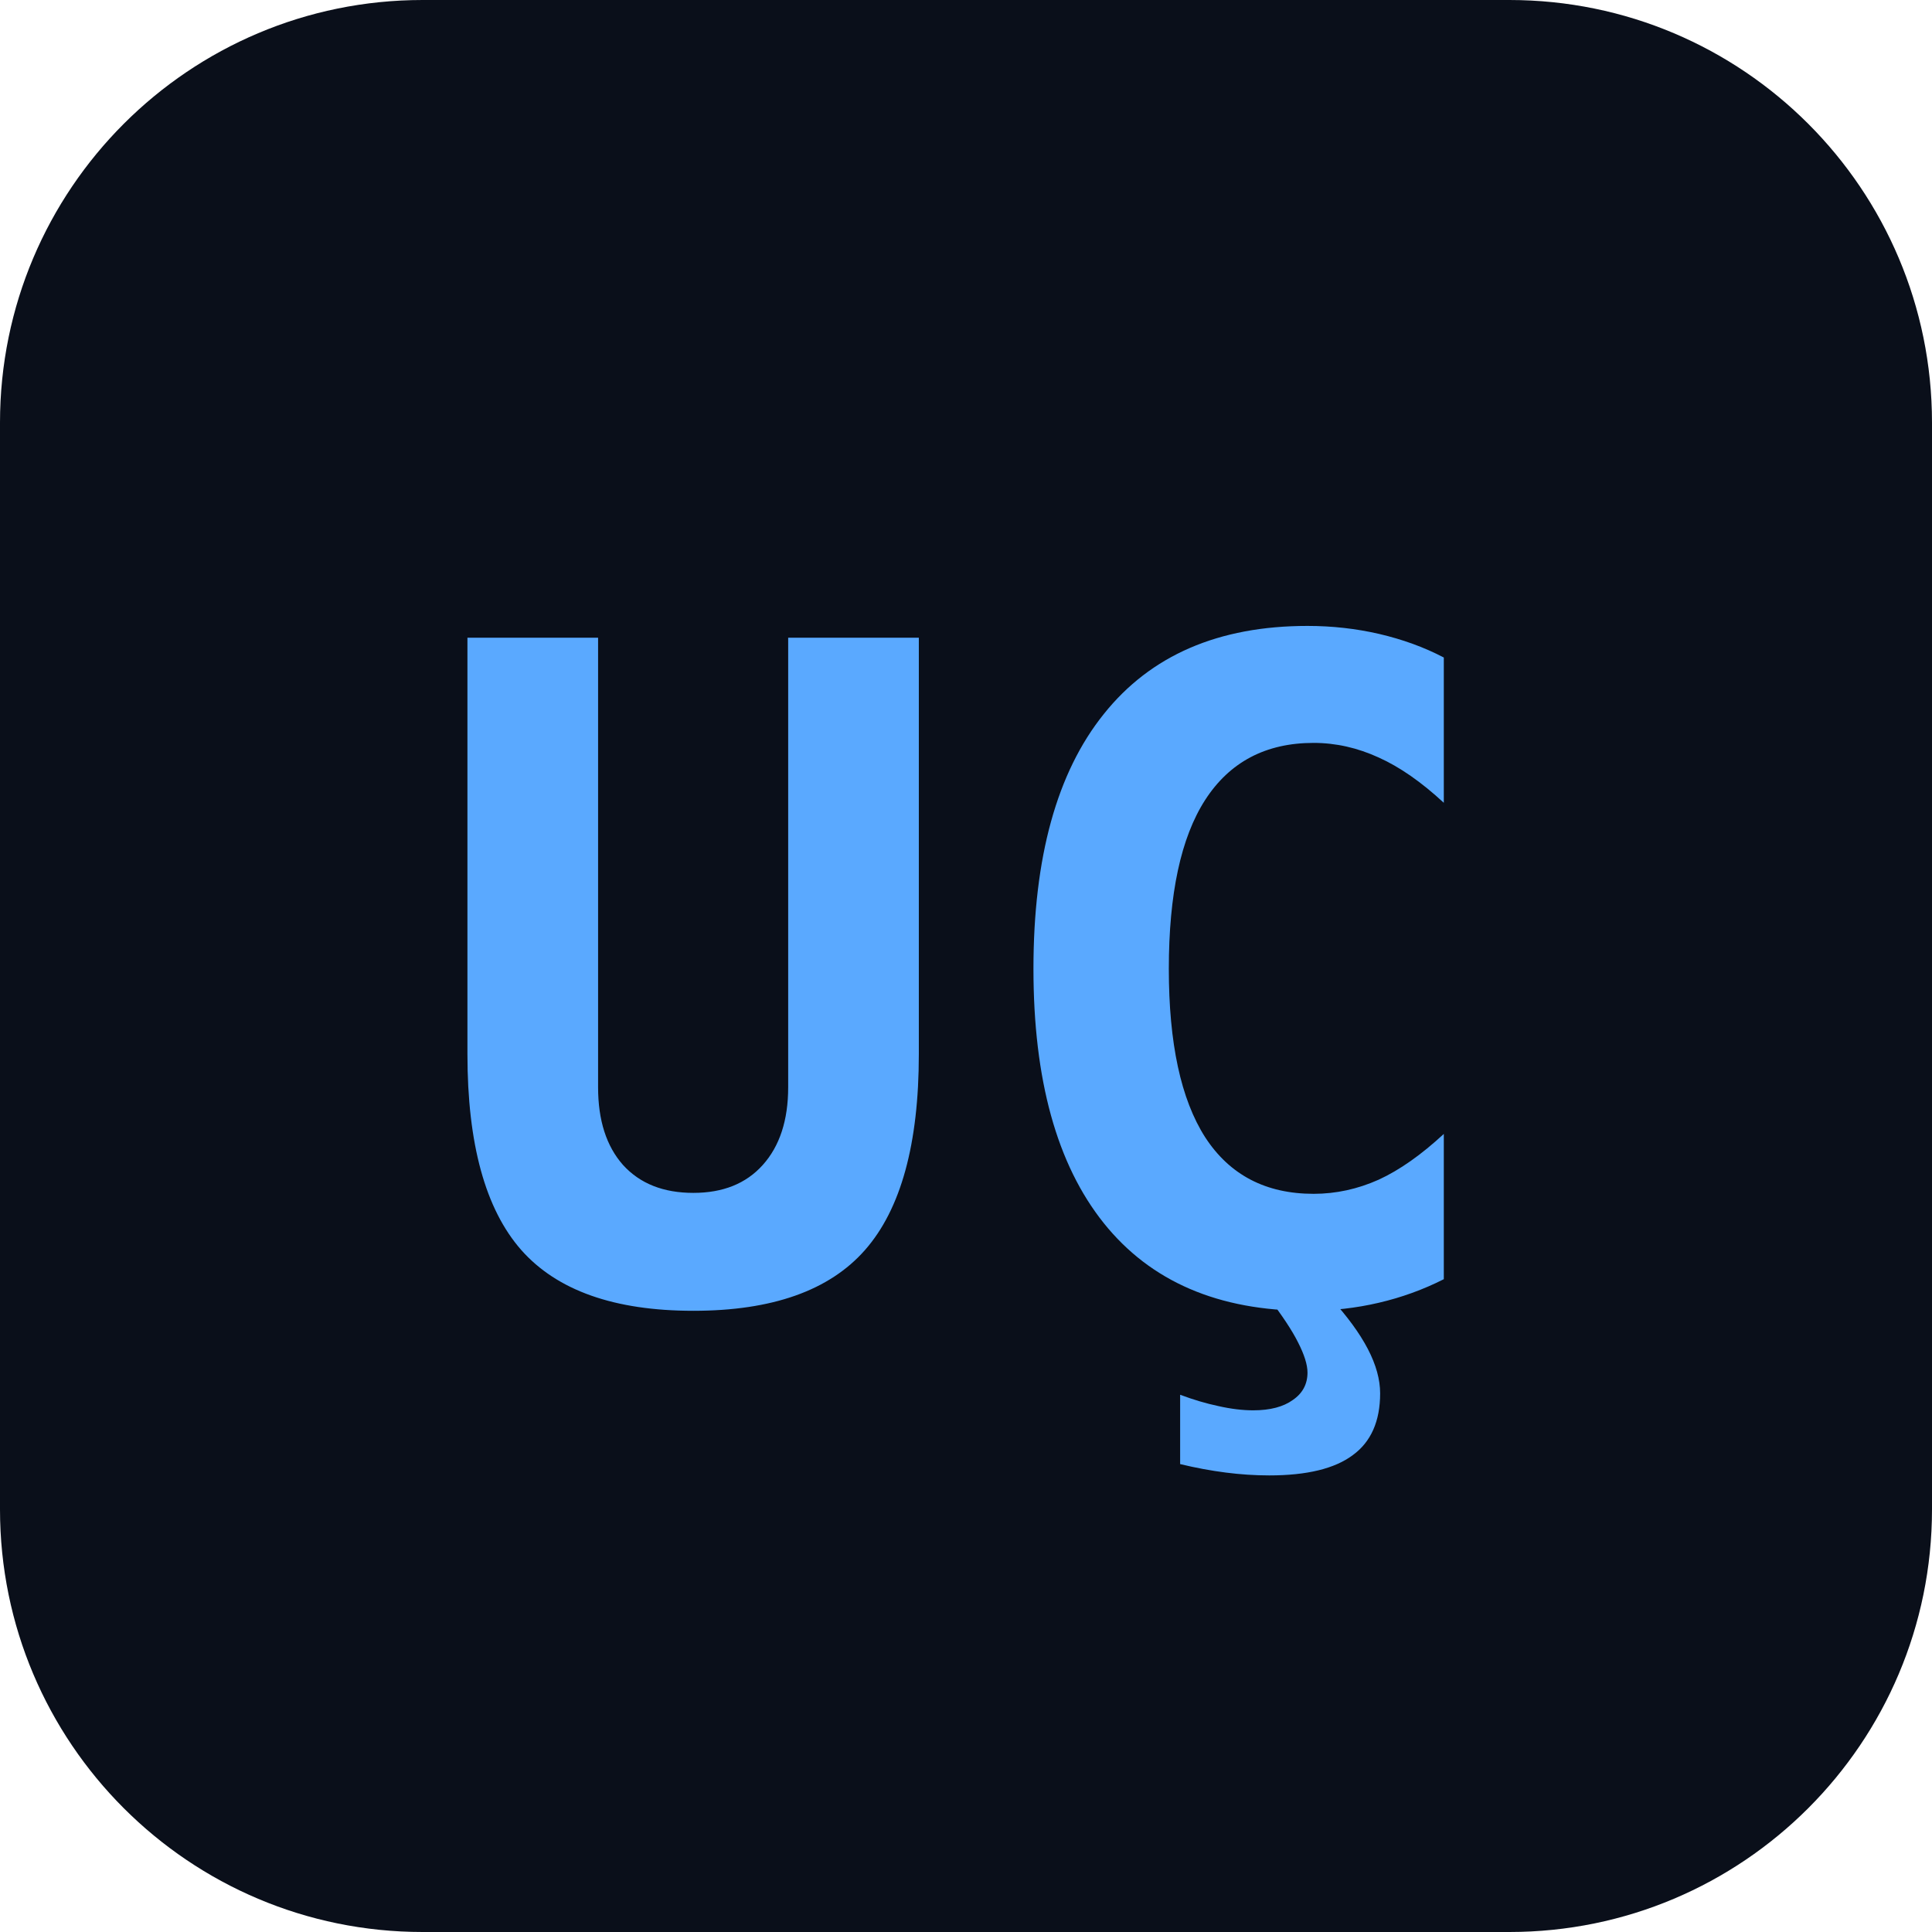
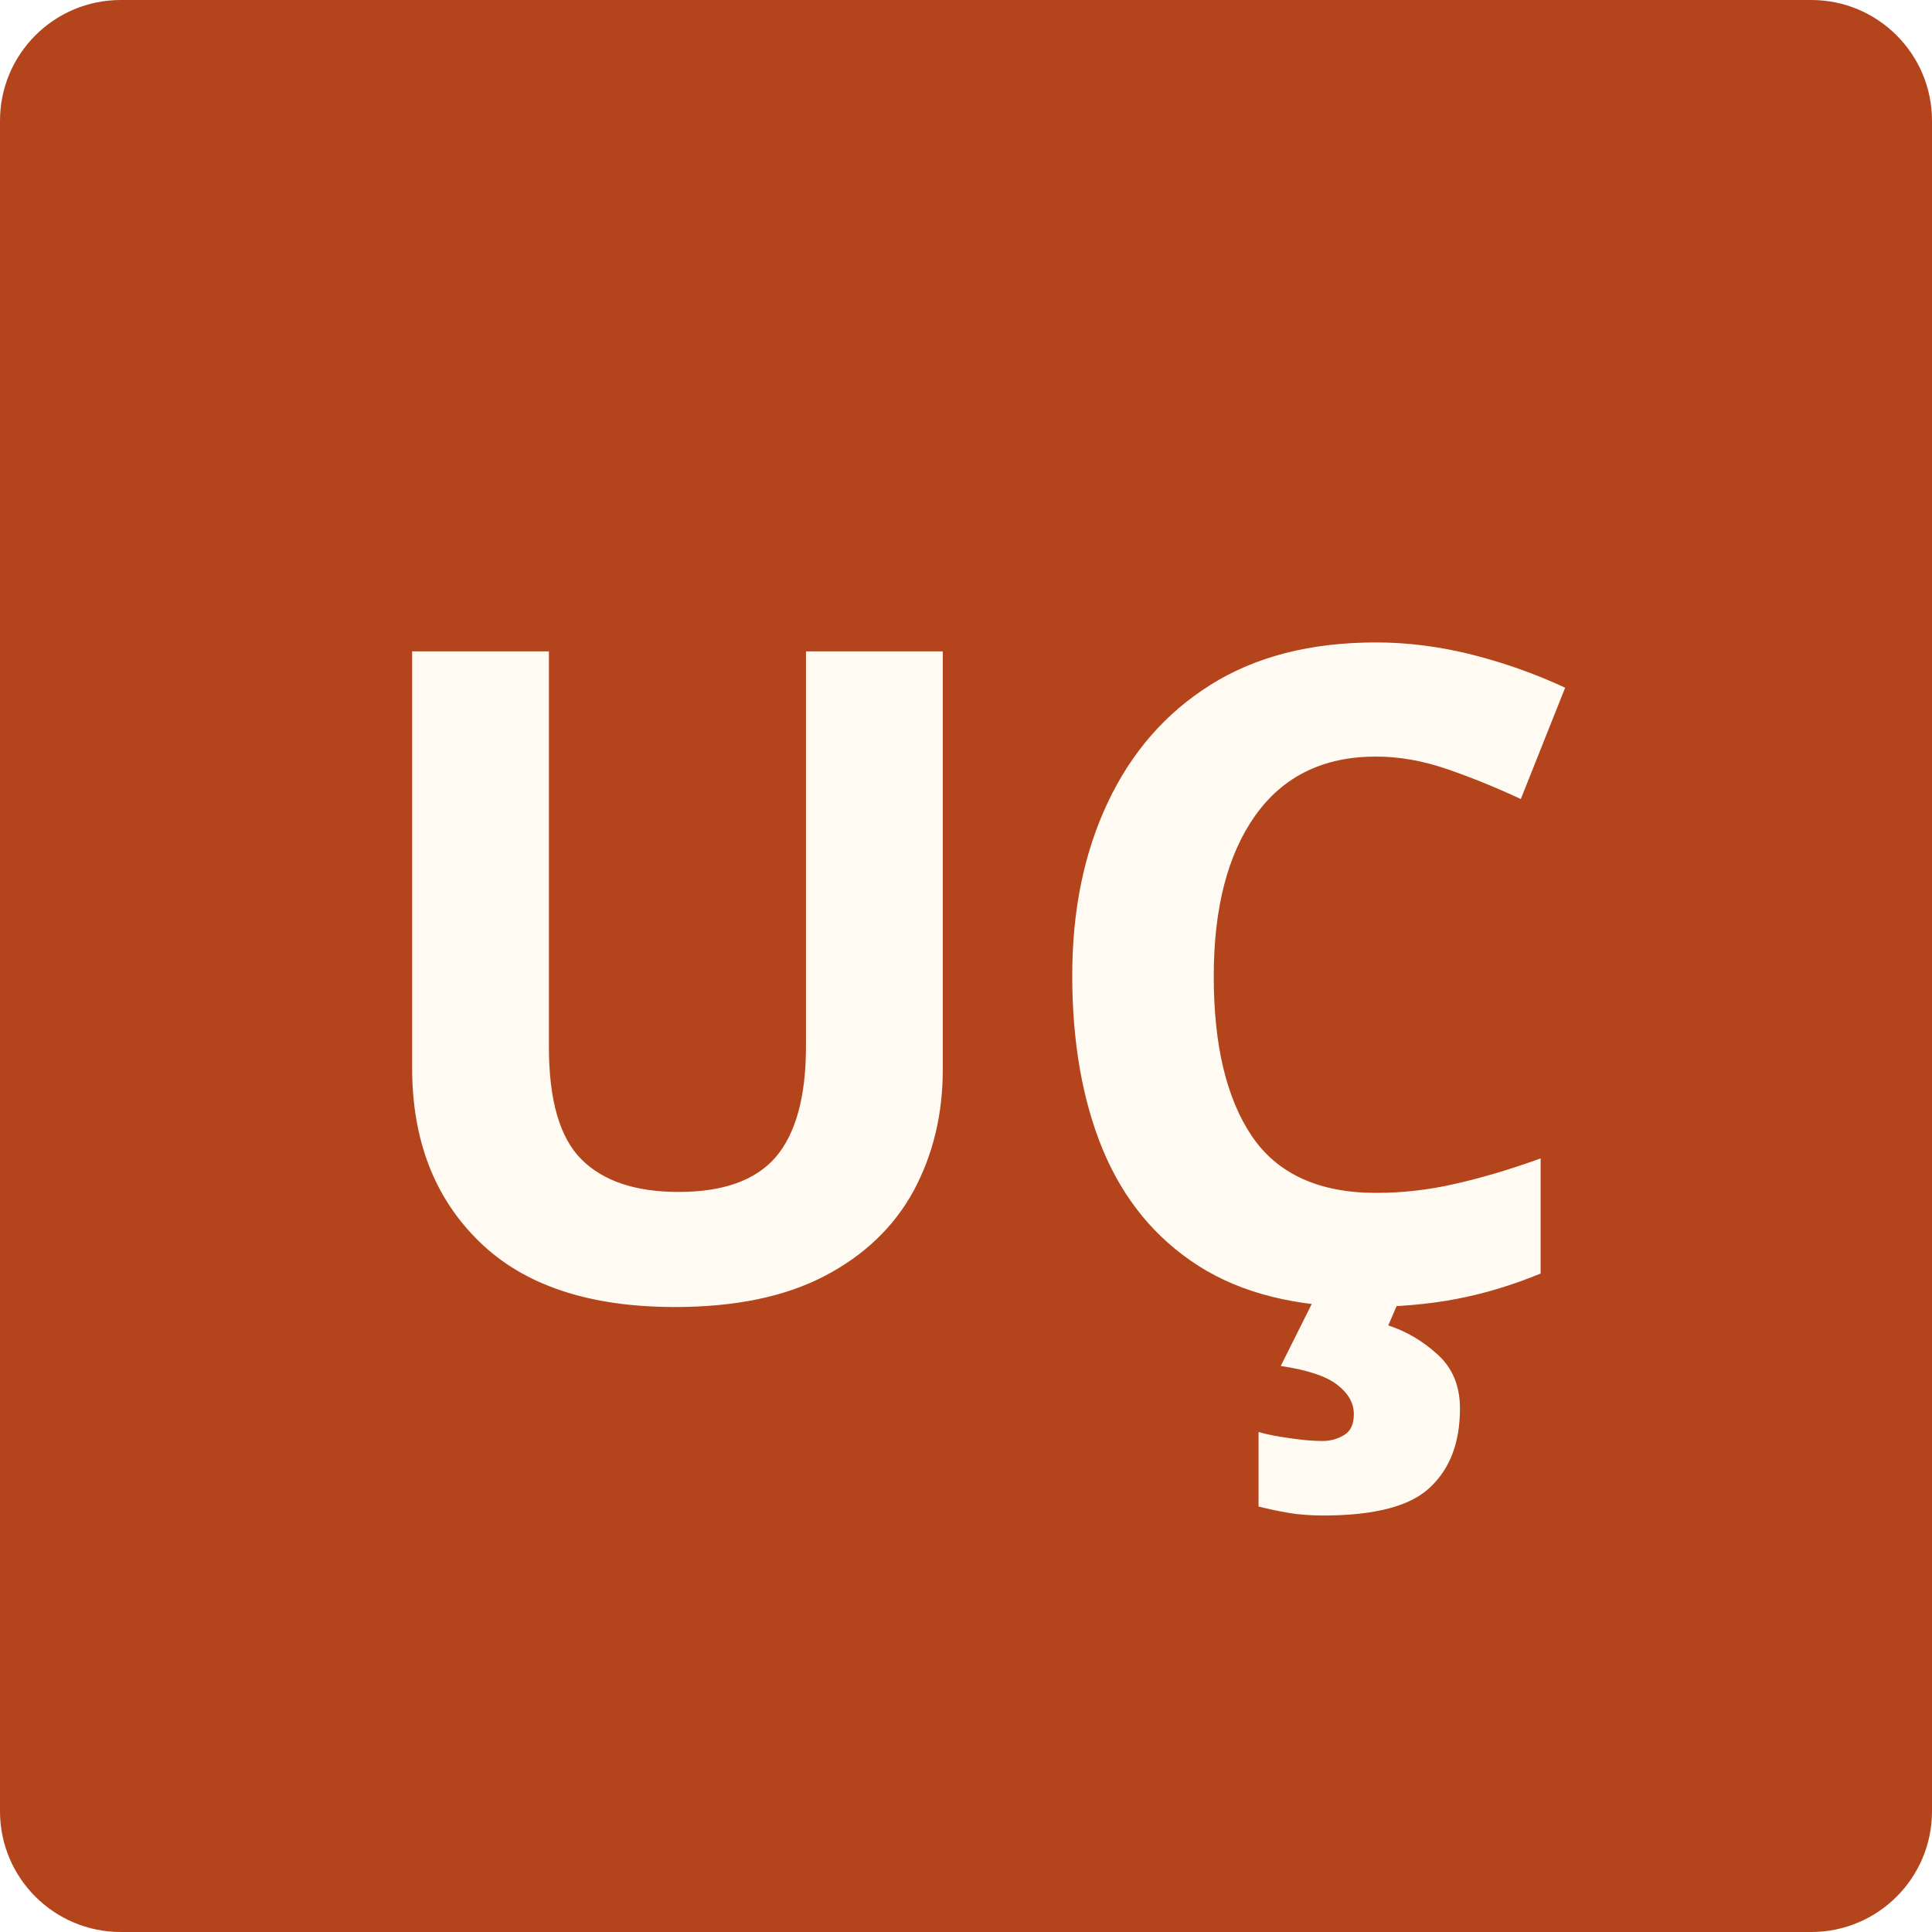
<svg xmlns="http://www.w3.org/2000/svg" viewBox="0 0 64 64">
-   <rect width="64" height="64" rx="14" fill="#0a0f1a" />
-   <text x="32" y="43" font-family="ui-monospace, monospace" font-size="30" font-weight="700" fill="#5aa9ff" text-anchor="middle">UÇ</text>
+   <rect width="64" height="64" rx="4" fill="#b4441c" />
+   <text x="32" y="43" font-family="system-ui, sans-serif" font-size="30" font-weight="700" fill="#fffaf2" text-anchor="middle">UÇ</text>
</svg>
